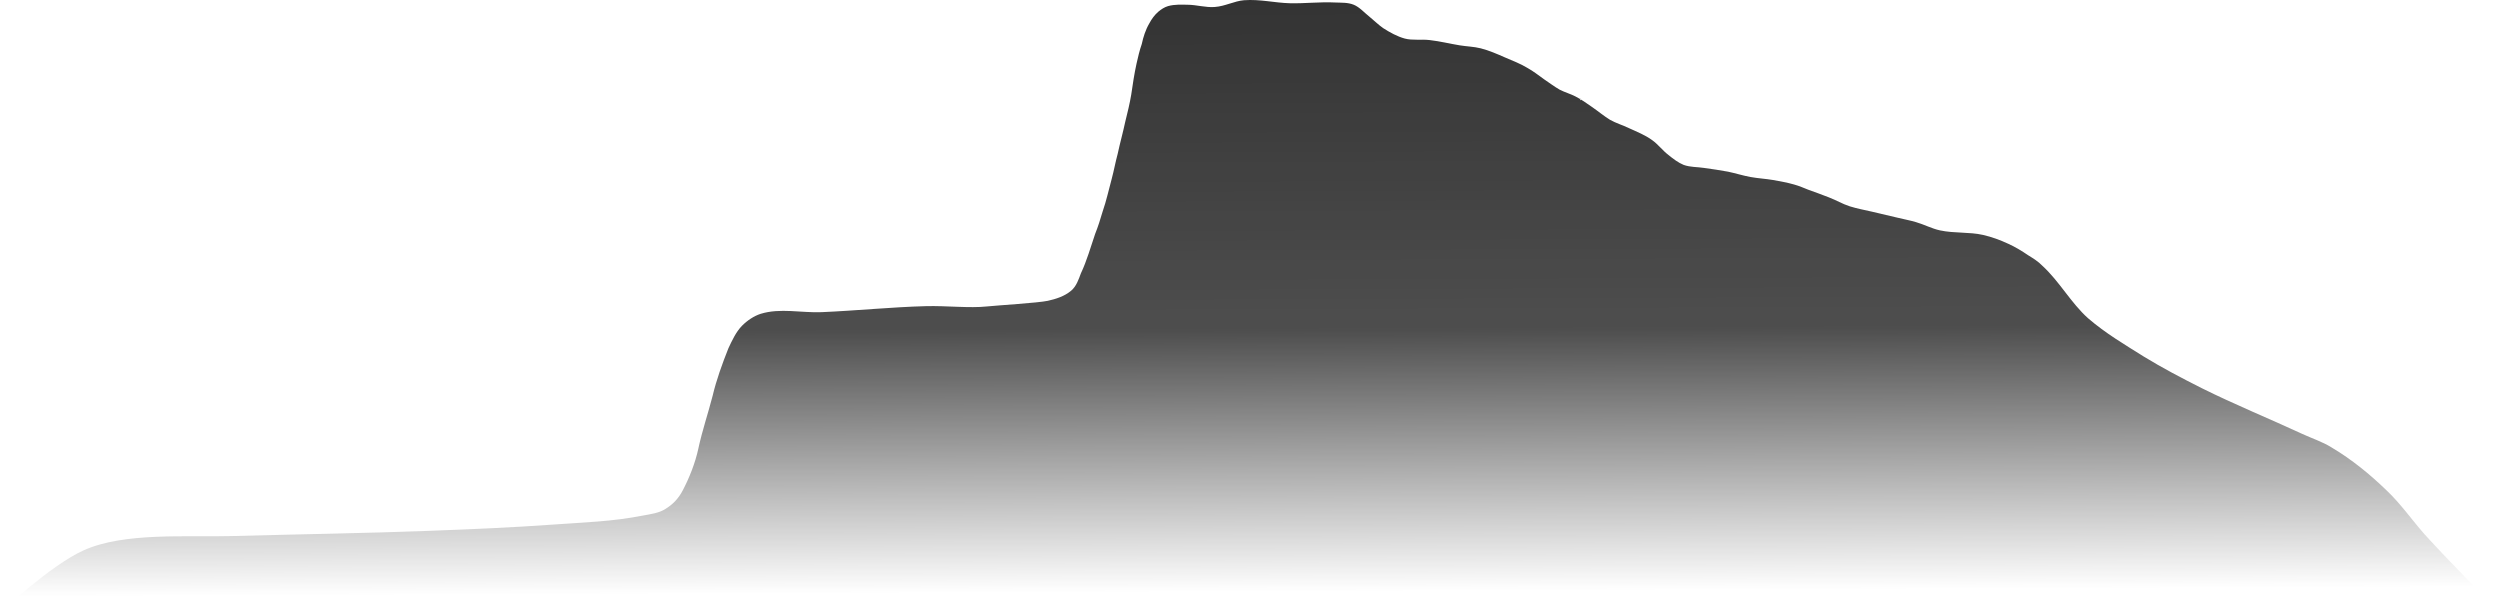
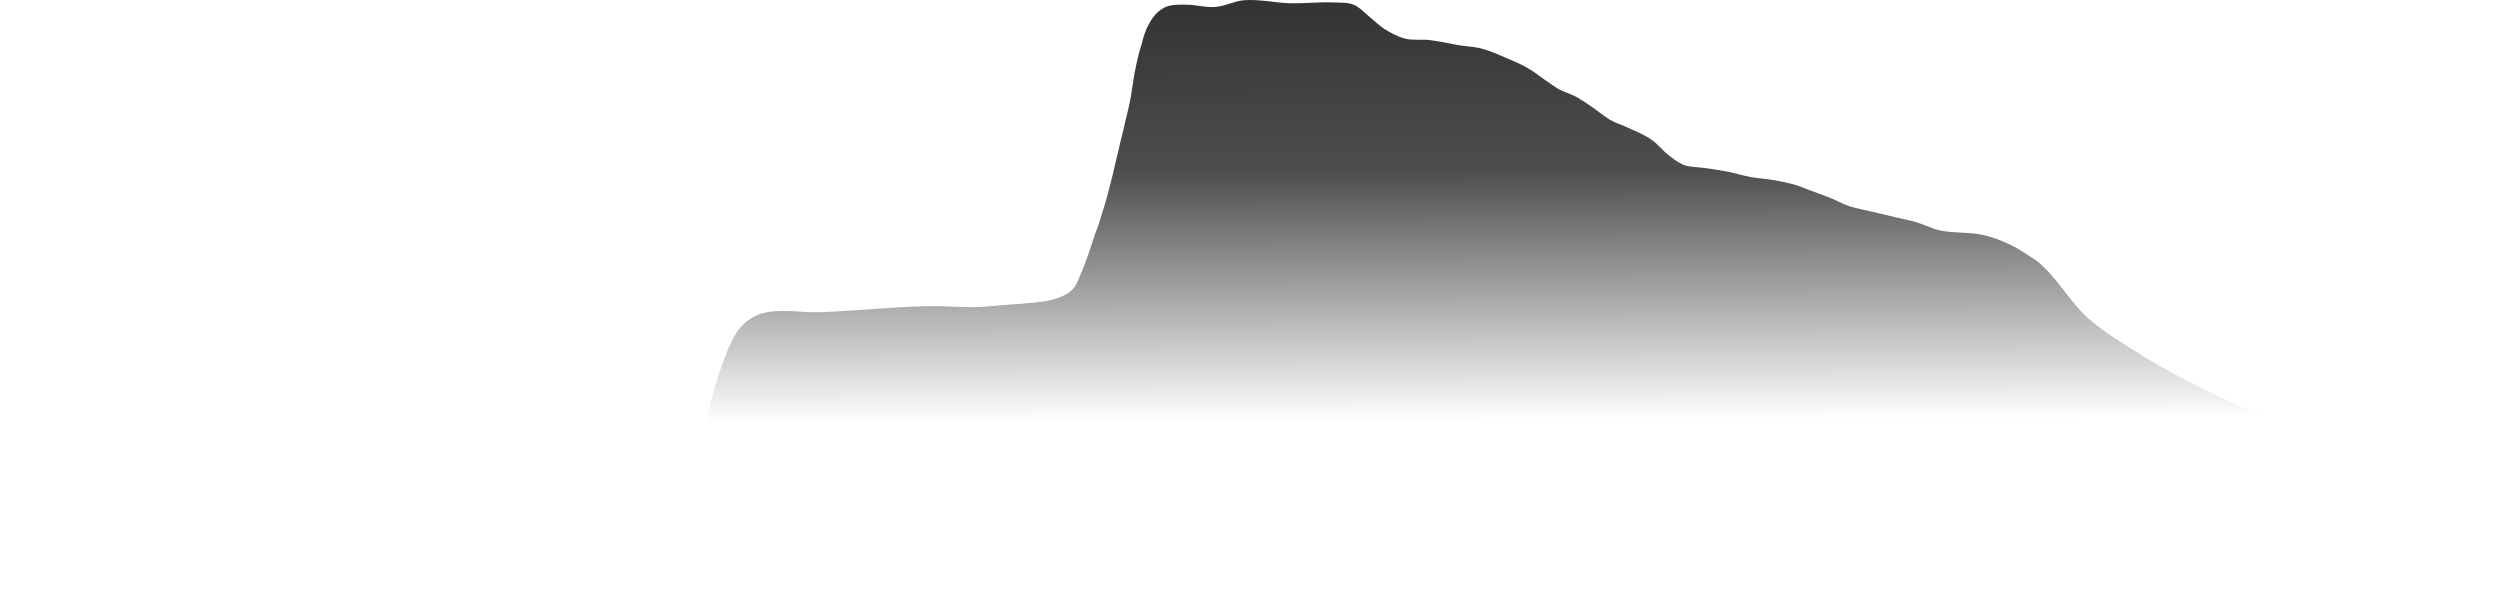
- <svg xmlns="http://www.w3.org/2000/svg" xmlns:xlink="http://www.w3.org/1999/xlink" width="3325.8pt" height="815.33pt" viewBox="0 0 3325.8 815.4" version="1.1" id="svg480" xml:space="preserve">
+ <svg xmlns="http://www.w3.org/2000/svg" xmlns:xlink="http://www.w3.org/1999/xlink" width="3325.7pt" height="815.54pt" viewBox="0 0 3325.7 815.61" version="1.1" id="svg480" xml:space="preserve">
  <defs id="defs1">
-     <linearGradient id="linearGradient505">
-       <stop style="stop-color:#333333;stop-opacity:1;" offset="0" id="stop502" />
-       <stop style="stop-color:#333333;stop-opacity:0.868;" offset="0.417" id="stop503" />
-       <stop style="stop-color:#333333;stop-opacity:0;" offset="0.747" id="stop504" />
-       <stop style="stop-color:#333333;stop-opacity:0;" offset="1" id="stop505" />
+     <linearGradient id="linearGradient13">
+       <stop style="stop-color:#333333;stop-opacity:1;" offset="0" id="stop10" />
+       <stop style="stop-color:#333333;stop-opacity:0.868;" offset="0.217" id="stop11" />
+       <stop style="stop-color:#333333;stop-opacity:0;" offset="0.532" id="stop12" />
+       <stop style="stop-color:#333333;stop-opacity:0;" offset="1" id="stop13" />
    </linearGradient>
    <style type="text/css" id="style1">* {   }
</style>
-     <linearGradient xlink:href="#linearGradient505" id="linearGradient3" gradientUnits="userSpaceOnUse" gradientTransform="matrix(0.99999,0,0,0.99999,2182,-1780.7)" x1="-527.1" y1="1780.9" x2="-522.92" y2="2834.5" />
+     <linearGradient xlink:href="#linearGradient13" id="linearGradient14" gradientUnits="userSpaceOnUse" gradientTransform="matrix(0.99998,0,0,0.99998,2181.9,-1780.8)" x1="-527.1" y1="1780.9" x2="-522.92" y2="2834.5" />
  </defs>
  <defs id="defs480" />
-   <path style="fill:url(#linearGradient3);stroke-width:0.764;stroke-linecap:butt;stroke-linejoin:round" d="m 1312.9,407.71 c 13,-1.4 68,-4.7 81,-7.5 11,-2.5 22,-5.9 31,-13.4 7,-5.9 10,-15 13,-23.1 8,-16.9 13,-35.1 19,-52.6 4,-9.9 7,-19.8 10,-29.9 5,-14.3 8,-28.7 12,-43.2 3,-11.2 5,-22.4 8,-33.5 3,-14.1 7,-28.2 10,-42.4 3,-12.1 6,-24.2 8,-36.3 2,-13.6 4,-27.401 7,-41.001 2,-8.8 4,-17.6 7,-26.2 2,-9.3 5,-18.9 10,-27.4 3,-5.7 7,-11.3 12,-15.6 4,-3.3 8,-6 13,-7.5 9,-2.5 18,-1.9 26,-1.8 12,0.1 24,3.9 36,3 14,-1 26,-7.9 39,-9 21,-1.6 41,3.5 61,4 20,0.5 40,-2 60,-1 9,0.4 17,-0.2 25,3 8,3.3 14,10.499 21,15.999 6,4.9 12,10.8 18,15 9,5.8 19,11.3 29,14 10,2.7 22,0.7 33,2 14,1.6 27,4.9 40,7 9,1.5 19,1.7 28,4 11,2.8 22,7.6 32,12 10,4.3 21,8.5 30,14 8,4.4 15,10.001 22,15.001 7,4.7 14,10 21,14 7,3.6 14,5.4 21,9 8,4.1 15,9.1 22,14 8,5.5 16,12.2 24,17.1 8,4.5 17,7.1 25,11 11,5 22,9.4 31,16 8,5.6 14,14 22,20 6,4.9 13,10.2 20,13 9,3.2 18,2.6 27,4 11,1.6 21,2.9 32,5 10,2.1 20,5.3 30,7.1 10,1.8 20,2.3 30,4 9,1.6 19,3.4 28,6 7,1.9 13,4.7 19,7 9,3.3 18,6.4 27,10 10,3.8 18,8.8 28,12 10,3.1 19,4.7 29,7 11,2.7 23,5.3 34,8 8,2 17,3.6 25,6 11,3.2 21,8.6 32,11 19,4.1 39,1.9 57,6 12,2.7 23,6.8 34,11.9 9,4.1 18,9.5 26,15 7,4.3 14,8.7 19,14 23,21 38,49.4 61,70 23,19.9 49,35.2 74,50.9 25,15.3 51,28.9 77,42 44,21.9 90,40.6 134,61 13,6 27,10.5 39,18 27,16.1 51,35.7 73,57 19,17.9 34,39.7 51,58.9 32,35.3 100,104.24 100,104.24 H -0.157 c 0,0 66,-62.64 110.997,-83.14 54,-24.5 138,-17.4 197,-19.1 100,-2.7 176,-3.7 264,-7 56,-2.1 108,-4.3 164,-8.3 43,-3.1 78,-3.9 120.1,-12.1 10,-1.9 21,-3.3 29,-8.6 10,-5.8 18,-14.6 23,-24.3 9,-16.9 17,-37.3 21,-56 5,-23.4 13,-47 19,-70.2 5,-21.3 13,-43.2 21,-63.3 5,-10.6 10,-21.6 18,-29.9 7,-7.1 15.96,-13.1 24.96,-16 26,-8 54,-1.1 81,-2.2 47,-2 93,-6.8 139,-8 27,-0.7 58,2.9 81,0.4 z m 790,-274.4 c 1,-0.4 0,-2.2 -1,-2 v 1 c 0,0.4 1,1.3 1,1 z" id="path481-7-9-2-0-5-5-6-2-4-6-9-1-1" />
+   <path style="fill:url(#linearGradient14);stroke-width:0.764;stroke-linecap:butt;stroke-linejoin:round" d="m 1312.8,407.72 c 13,-1.4 68,-4.7 81,-7.5 11,-2.5 22,-5.9 31,-13.4 7,-5.9 10,-15 13,-23.1 8,-16.9 13,-35.1 19,-52.6 4,-9.9 7,-19.8 10,-29.91 5,-14.3 8,-28.7 12,-43.2 3,-11.2 5,-22.4 8,-33.5 3,-14.1 7,-28.2 10,-42.4 3,-12.1 6,-24.2 8,-36.3 2,-13.6 4,-27.4 7,-41 2,-8.8 4,-17.6 7,-26.2 2,-9.3 5,-18.9 10,-27.4 3,-5.7 7,-11.3 12,-15.6 4,-3.3 8,-6 13,-7.5 9,-2.5 18,-1.9 26,-1.8 12,0.1 24,3.9 36,3 14,-1 26,-7.9 39,-9 21,-1.6 41,3.5 61,4 20,0.5 40,-2 60,-1 9,0.4 17,-0.2 25,3 8,3.3 14,10.5 21,16 6,4.9 12,10.8 18,15 9,5.8 19,11.3 29,14 10,2.7 22,0.7 33,2 14,1.6 27,4.9 40,7 9,1.5 19,1.7 28,4 11,2.8 22,7.6 32,12 10,4.3 21,8.5 30,14 8,4.4 15,10 22,15 7,4.7 14,10 21,14 7,3.6 14,5.4 21,9 8,4.1 15,9.1 22,14 8,5.5 16,12.2 24,17.1 8,4.5 17,7.1 25,11 11,5 22,9.4 31,16 8,5.6 14,14 22,20 6,4.9 13,10.2 20,13 9,3.2 18,2.6 27,4 11,1.6 21,2.9 32,5 10,2.1 20,5.3 30,7.1 10,1.8 20,2.3 30,4 9,1.6 19,3.4 28,6 7,1.9 13,4.7 19,7 9,3.3 18,6.4 27,10 10,3.8 18,8.8 28,12 10,3.1 19,4.7 29,7 11,2.7 23,5.3 34,8.01 8,2 17,3.6 25,6 11,3.2 21,8.6 32,11 19,4.1 39,1.9 57,6 12,2.7 23,6.8 34,11.9 9,4.1 18,9.5 26,15 7,4.3 14,8.7 19,14 23,21 38,49.4 61,70 23,19.9 49,35.2 74,50.9 25,15.3 51,28.89 77,41.99 44,22.3 90,40.3 134,61.3 13,6 27,10 39,18 27,16 51,35 73,57 19,18 34,39 51,59 32,35 100,104 100,104 H -0.144 c 0,0 65.998,-63 110.994,-83 54,-25 138,-18 197,-19 100,-3 176,-4 264,-7 55.9,-2 107.9,-5 163.89,-9 43,-3 78,-4 120.1,-12 10,-2 21,-3 29,-8 10,-6 18,-15 23,-25 9,-17 17,-37 21,-56 5,-23 13,-47 19,-69.9 5,-21.3 13,-43.19 21,-63.29 5,-10.6 10,-21.6 18,-29.9 7,-7.1 15.96,-13.1 24.96,-16 26,-8 54,-1.1 81,-2.2 47,-2 93,-6.8 139,-8 27,-0.7 58,2.9 81,0.4 z m 790,-274.41 c 1,-0.4 0,-2.2 -1,-2 v 1 c 0,0.4 1,1.3 1,1 z" id="path481-7-9-2-0-5-5-6-2-4-6-9-1-1-7" />
</svg>
